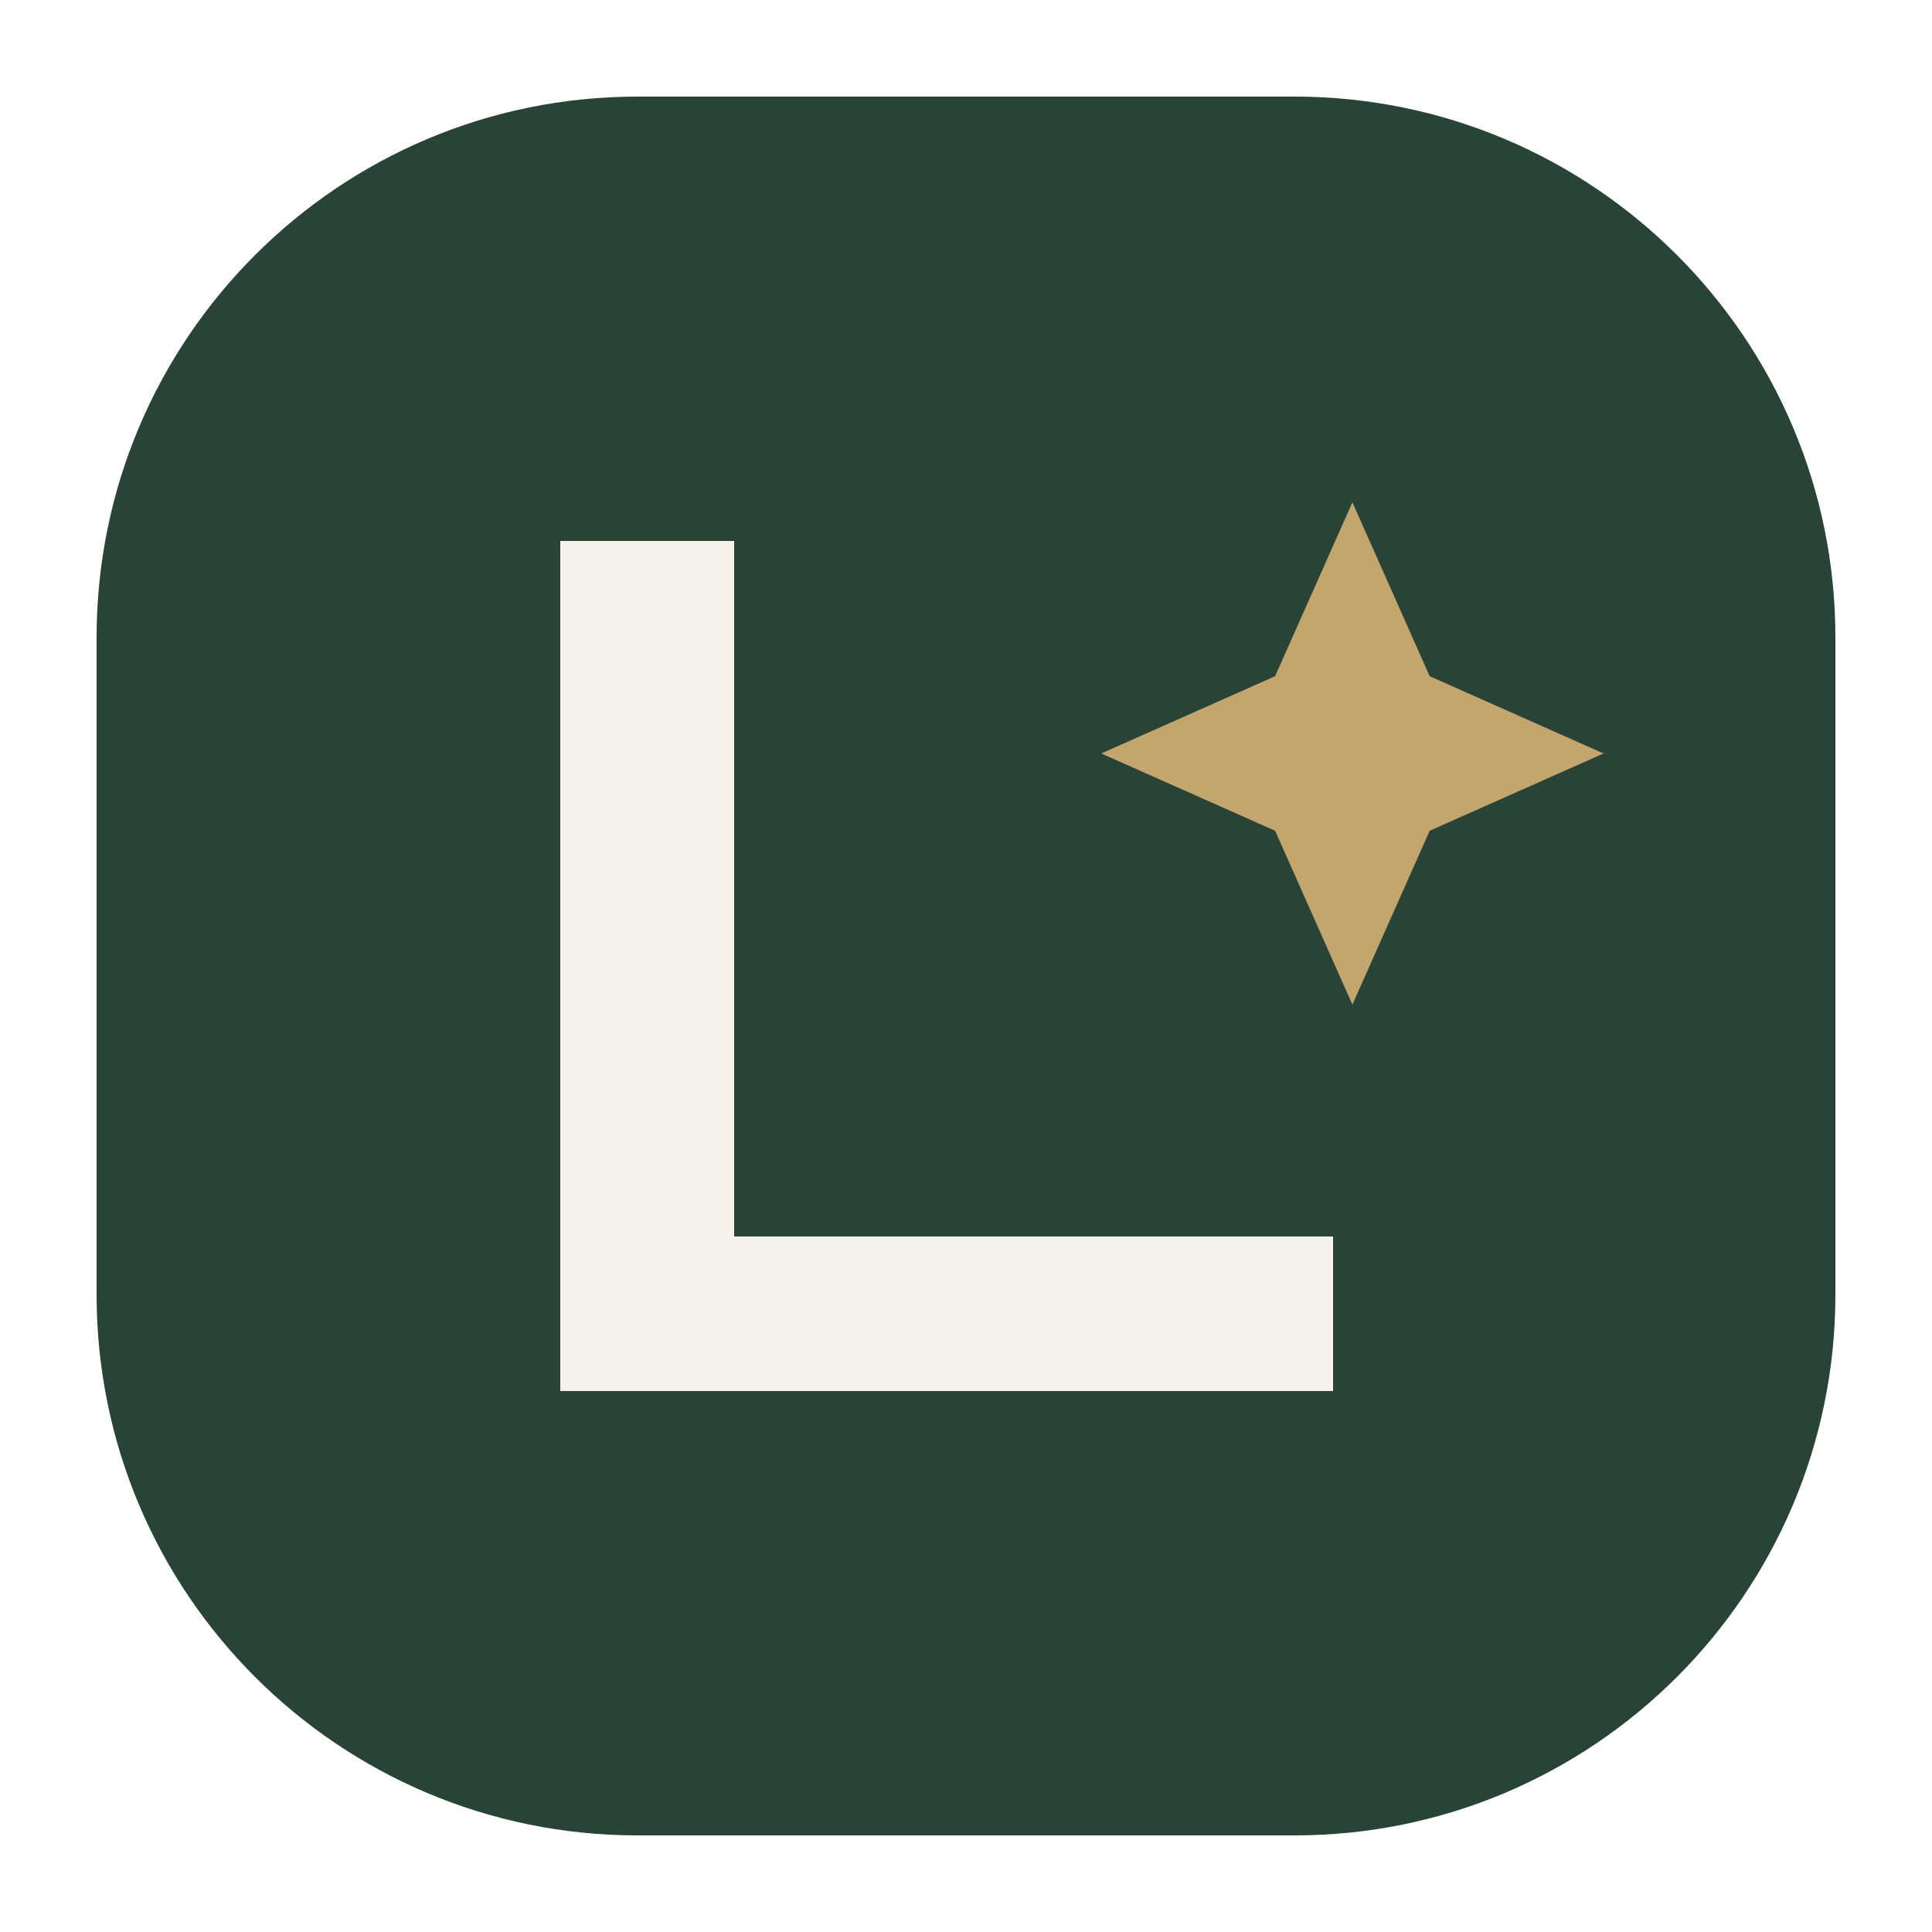
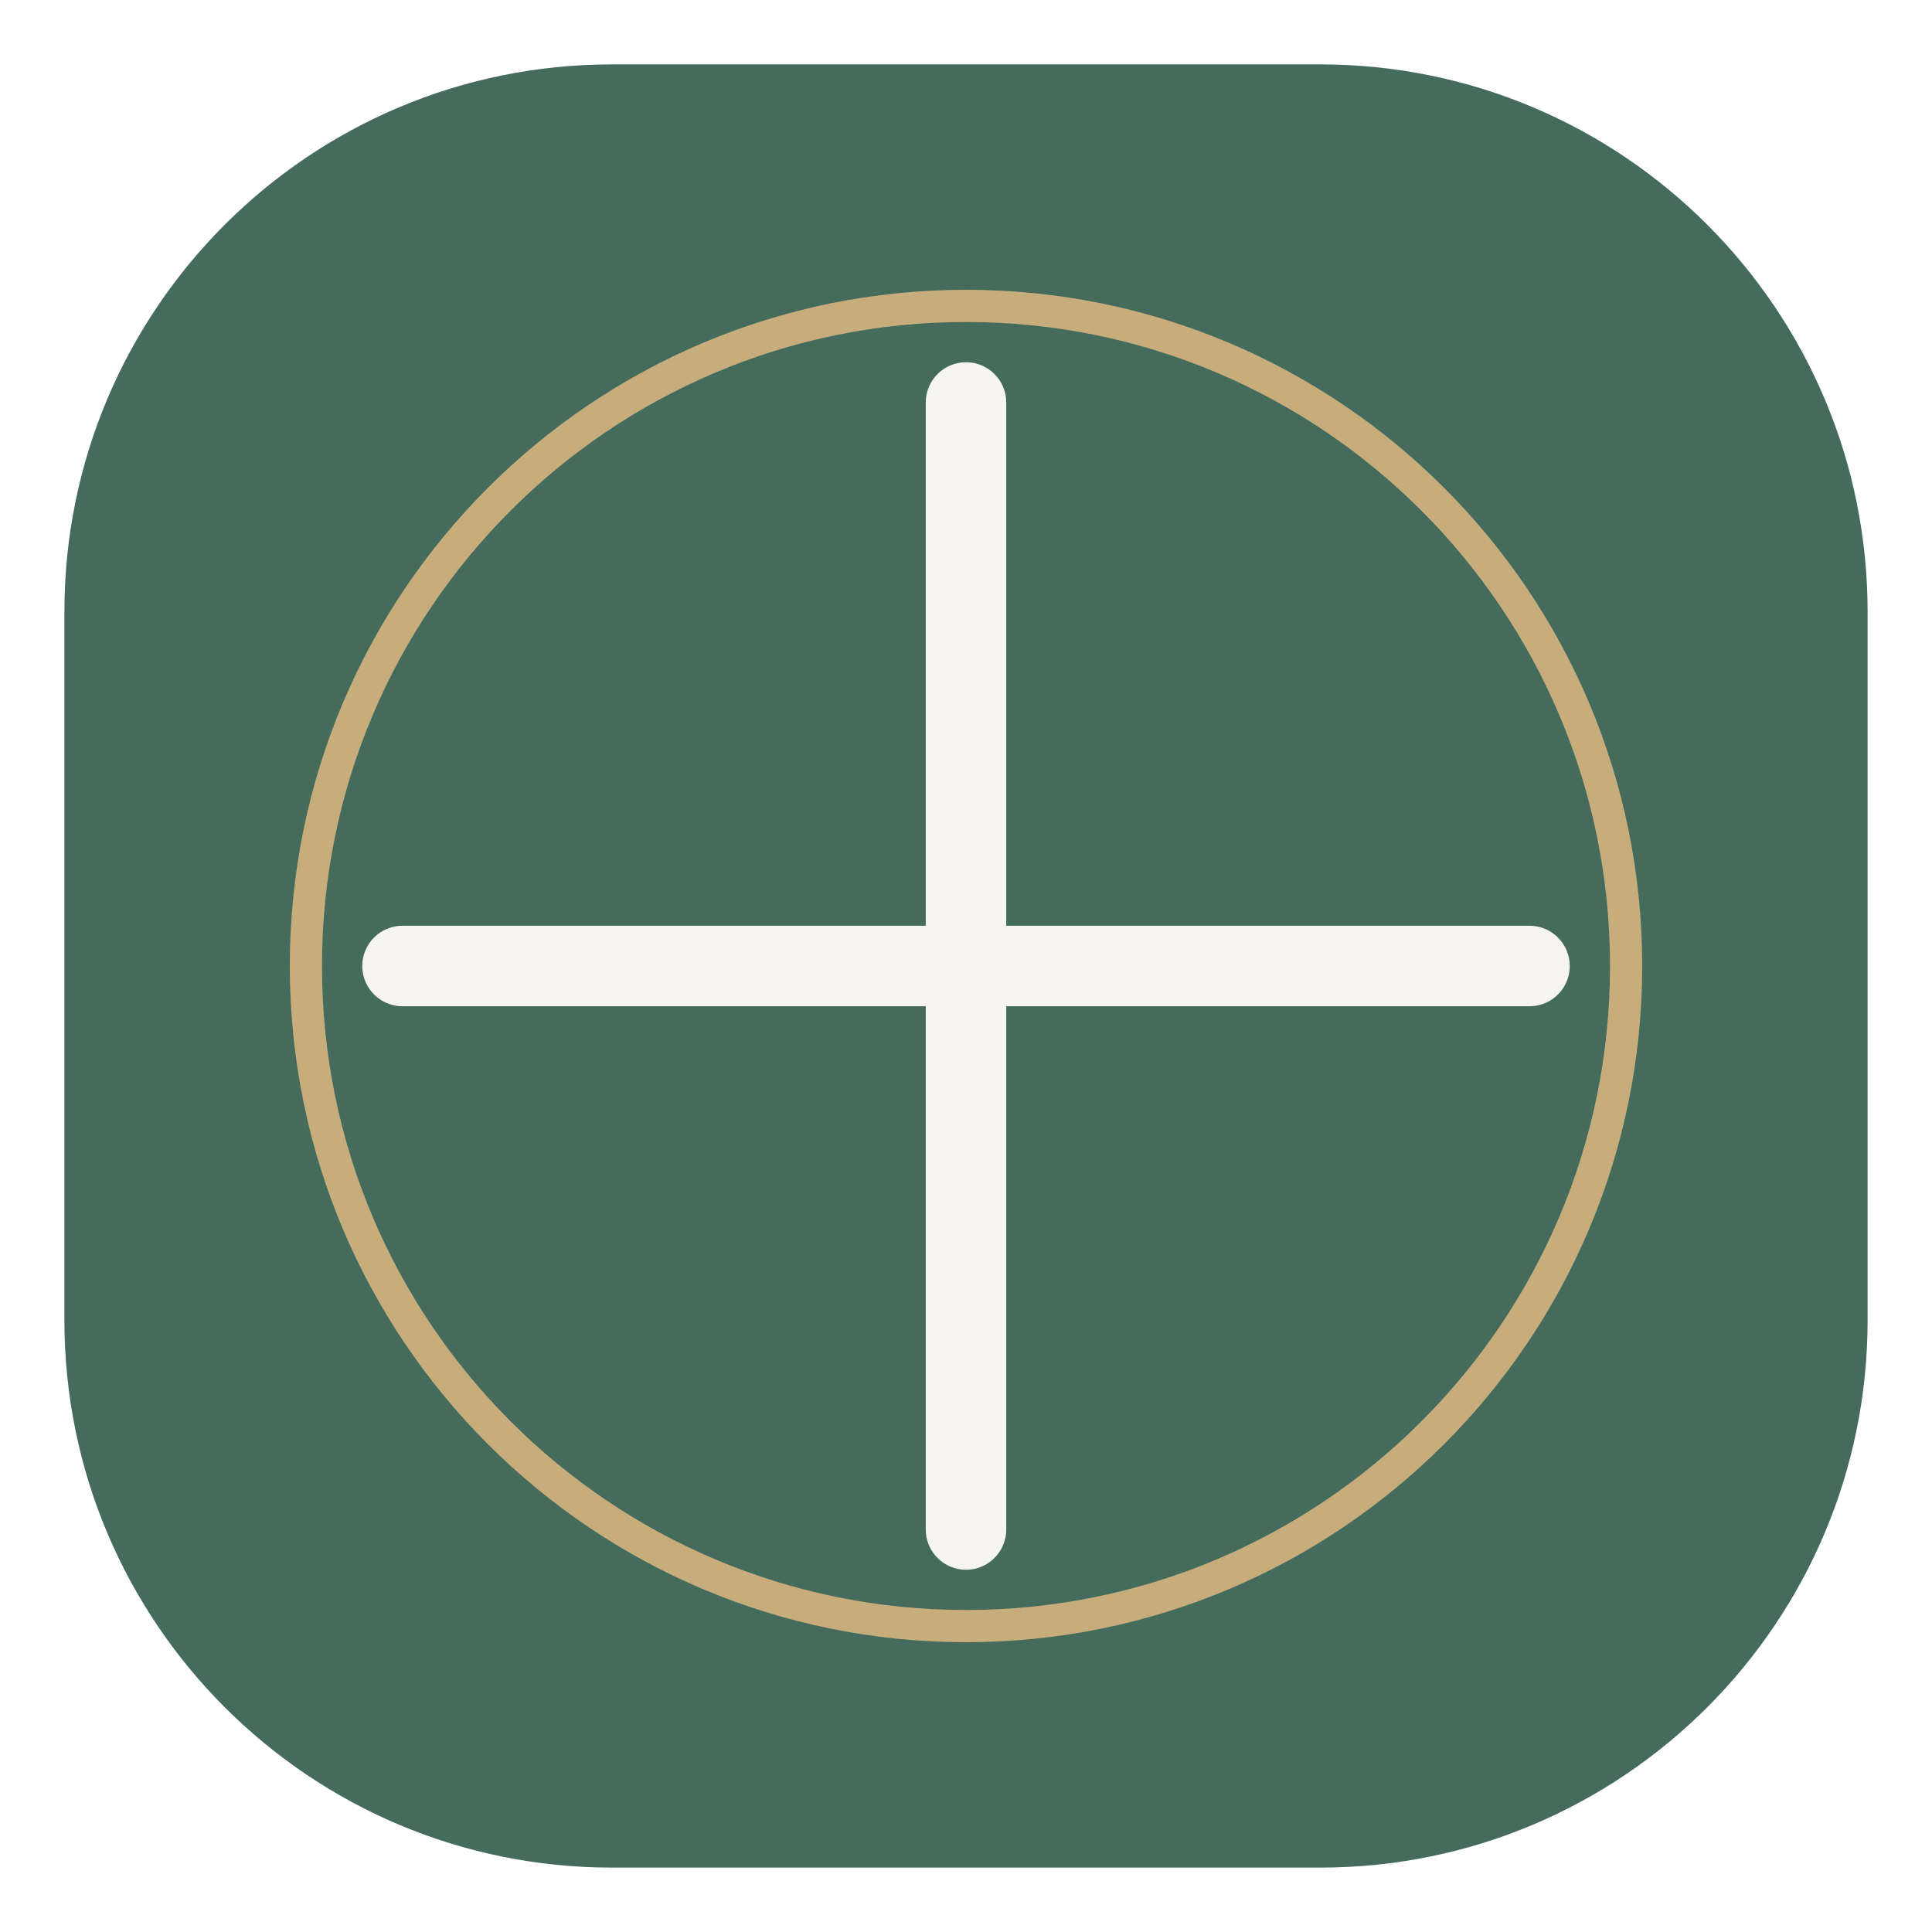
- <svg xmlns="http://www.w3.org/2000/svg" viewBox="0 0 100 100">
-   <rect x="5" y="5" width="90" height="90" rx="28" fill="#294337" />
-   <path d="M29 72V28h9v36h31v8H29z" fill="#f5f2e9" />
-   <path d="M70 26l4 9 9 4-9 4-4 9-4-9-9-4 9-4 4-9z" fill="#c3a66d" />
+ <svg xmlns="http://www.w3.org/2000/svg" viewBox="0 0 120 120">
+   <rect x="4" y="4" width="112" height="112" rx="34" fill="#456b5d" />
+   <path d="M60 25v70M25 60h70" stroke="#f6f5ef" stroke-width="5" stroke-linecap="round" />
+   <circle cx="60" cy="60" r="41" fill="none" stroke="#c7ad7c" stroke-width="2" />
</svg>
